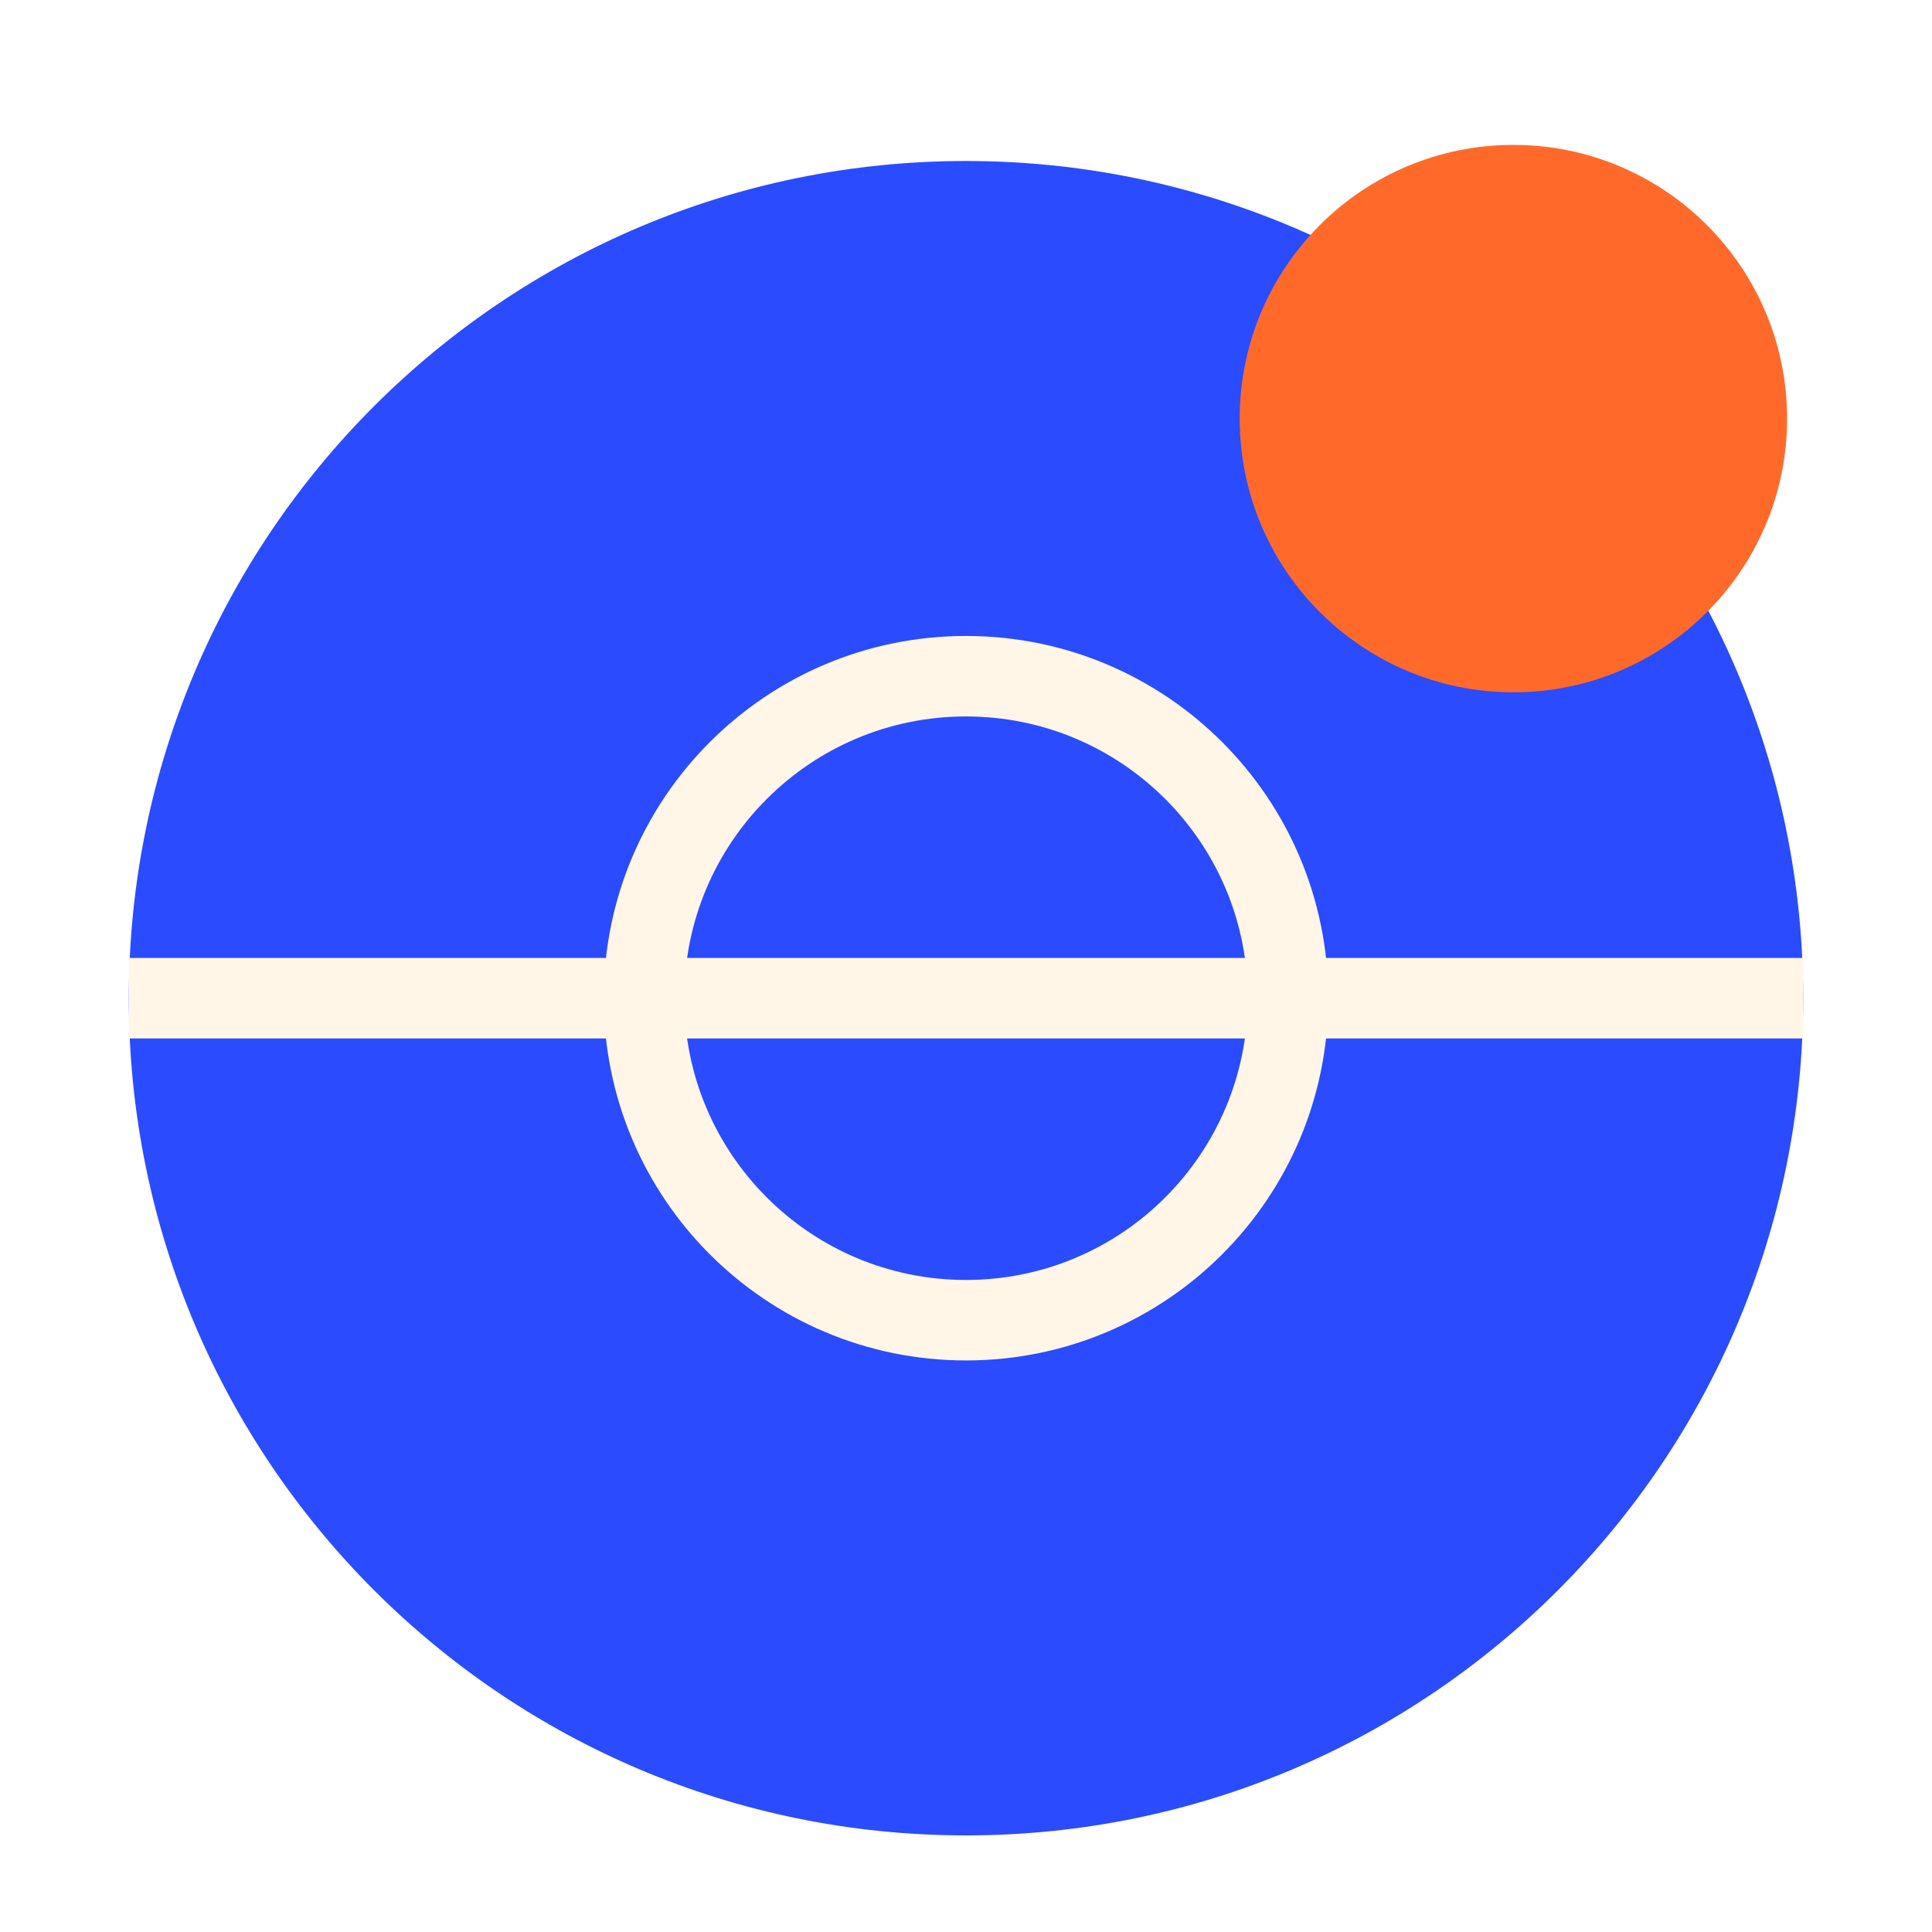
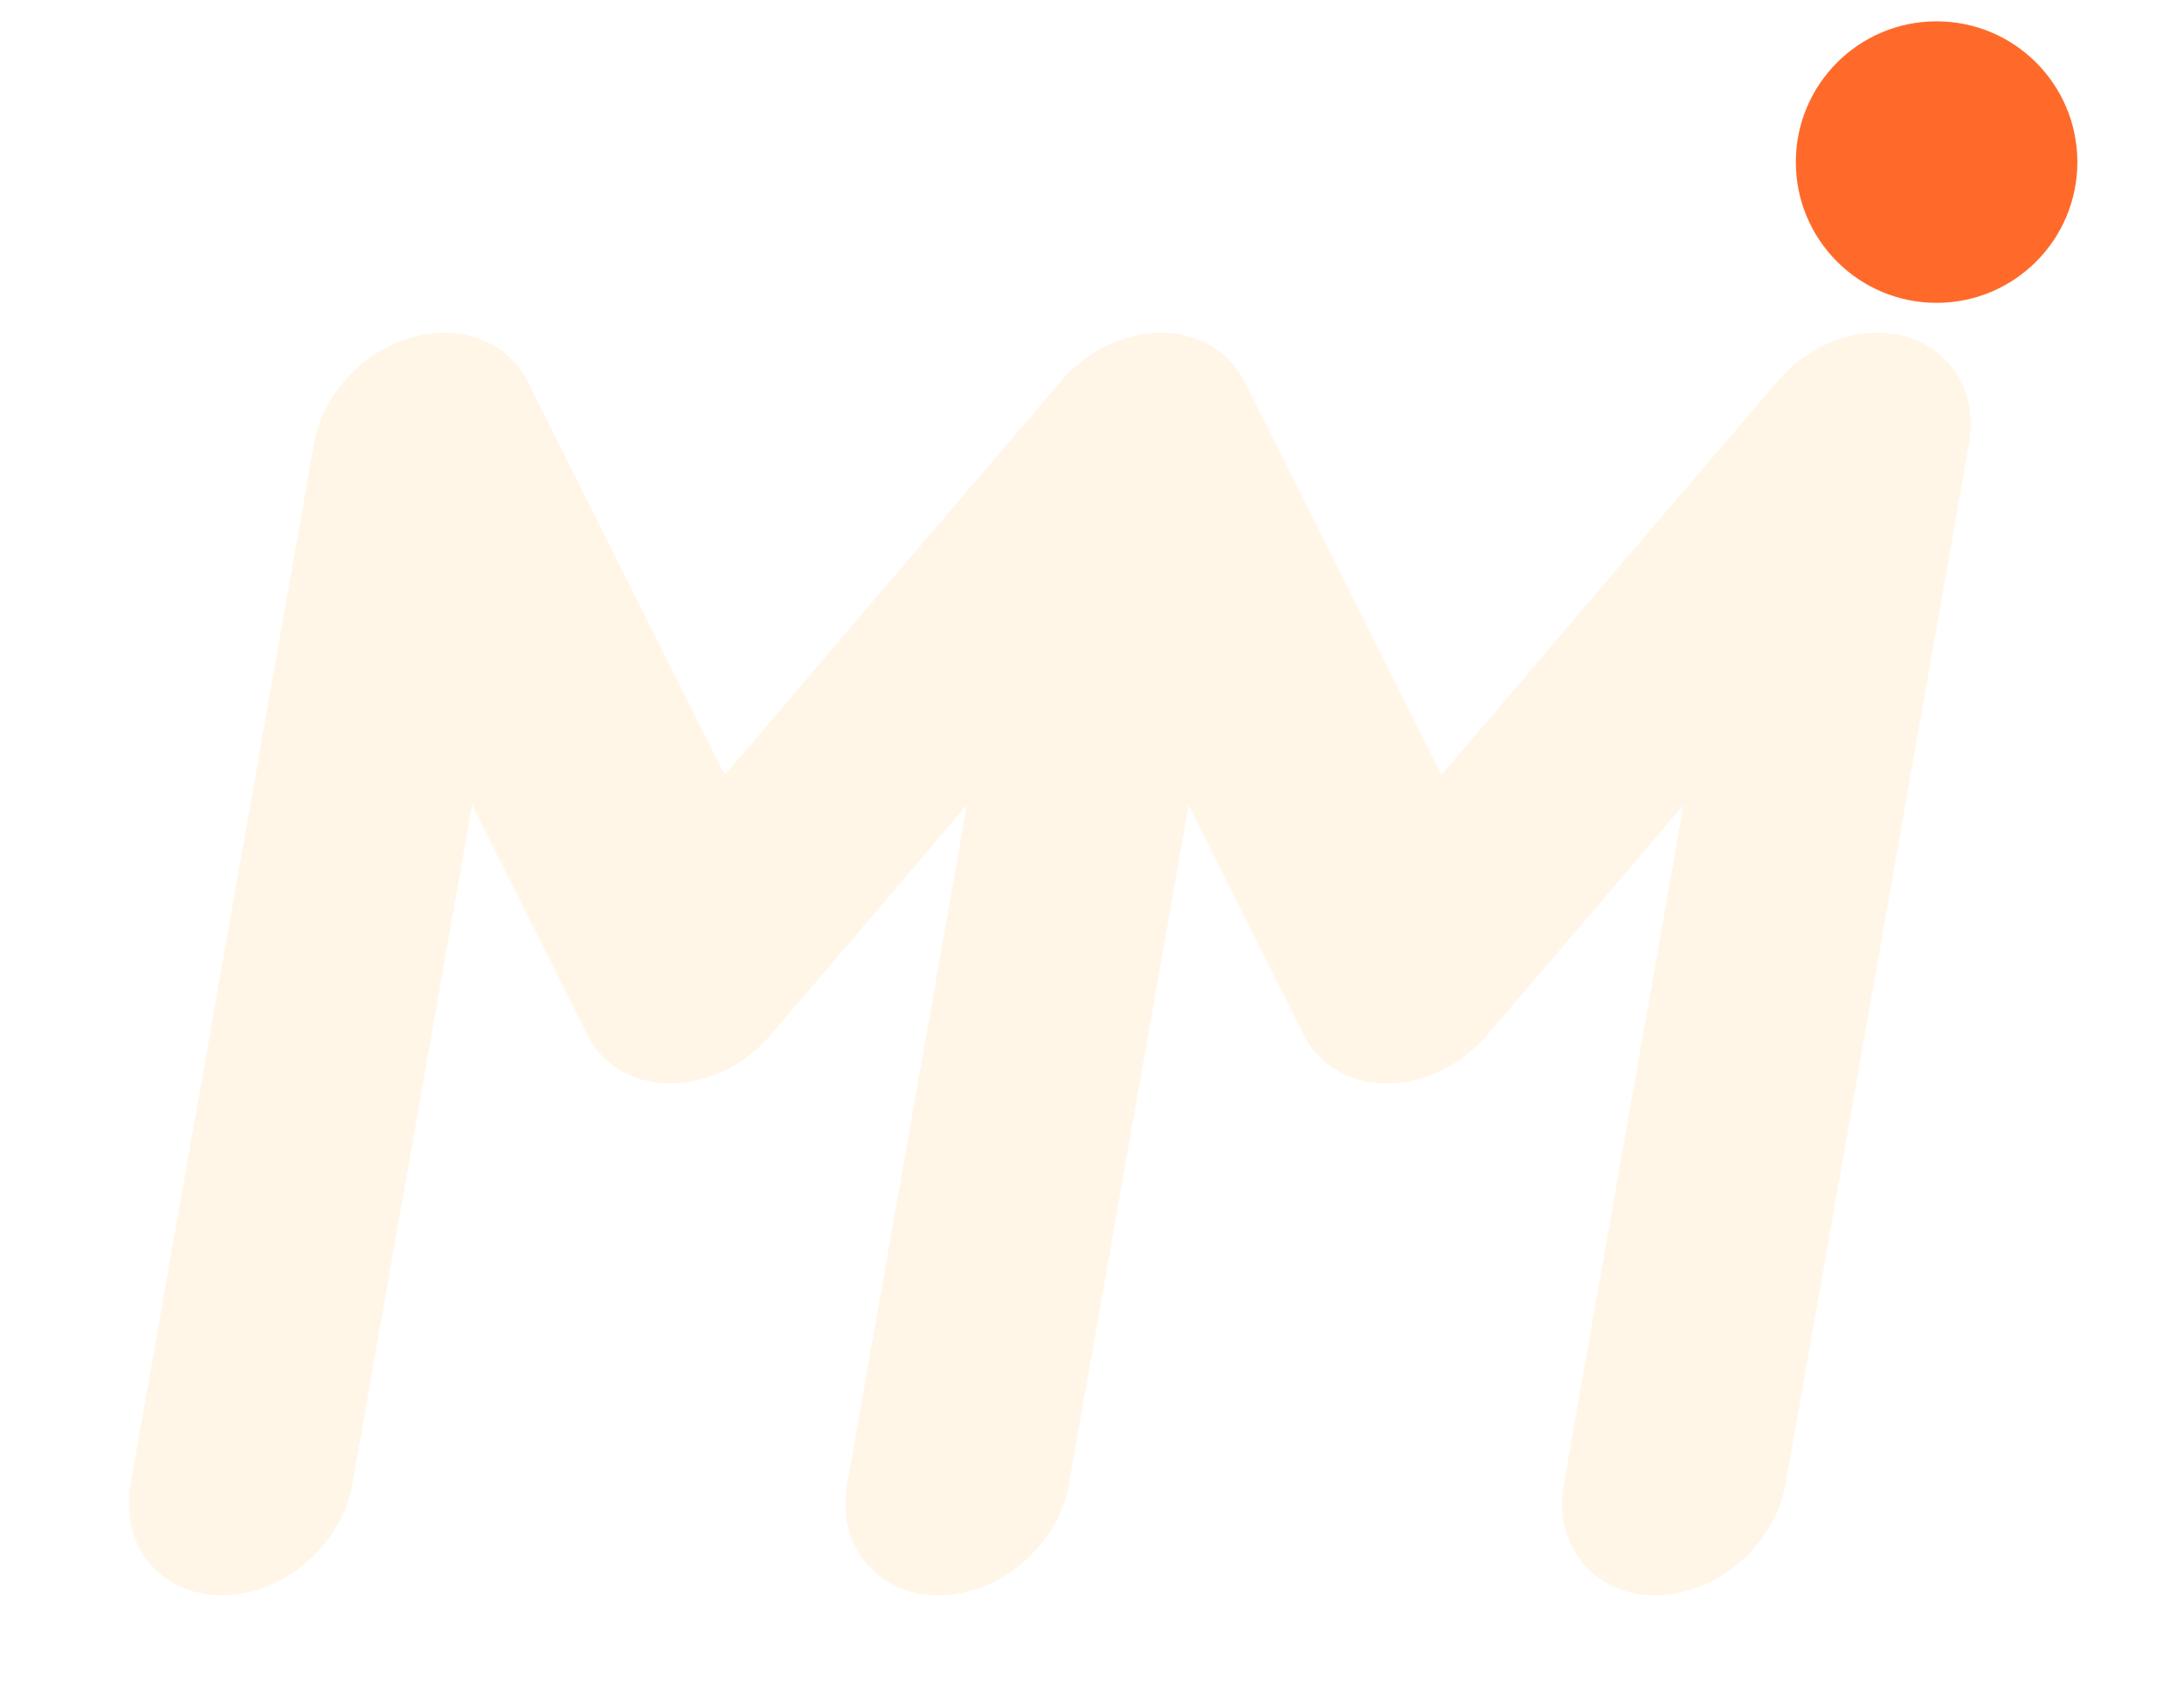
- <svg xmlns="http://www.w3.org/2000/svg" viewBox="0 0 120 120">
-   <circle cx="60" cy="62" r="52" fill="#2B4BFF" />
-   <path d="M8 62H112" stroke="#FFF6E8" stroke-width="5" />
-   <circle cx="60" cy="62" r="20" fill="none" stroke="#FFF6E8" stroke-width="5" />
-   <circle cx="94" cy="26" r="17" fill="#FF6A2B" />
+ <svg xmlns="http://www.w3.org/2000/svg" viewBox="0 0 256 200">
+   <g transform="translate(0,0) scale(1.0)">
+     <g transform="translate(0,187) skewX(-10) translate(0,-187)">
+       <path d="M26 174 V52 L68 114 L110 52 L152 114 L194 52 V174 M110 52 V174" fill="none" stroke="#FFF6E8" stroke-width="26" stroke-linejoin="round" stroke-linecap="round" />
+     </g>
+     <circle cx="227" cy="19" r="16.5" fill="#FF6A2B" />
+   </g>
</svg>
